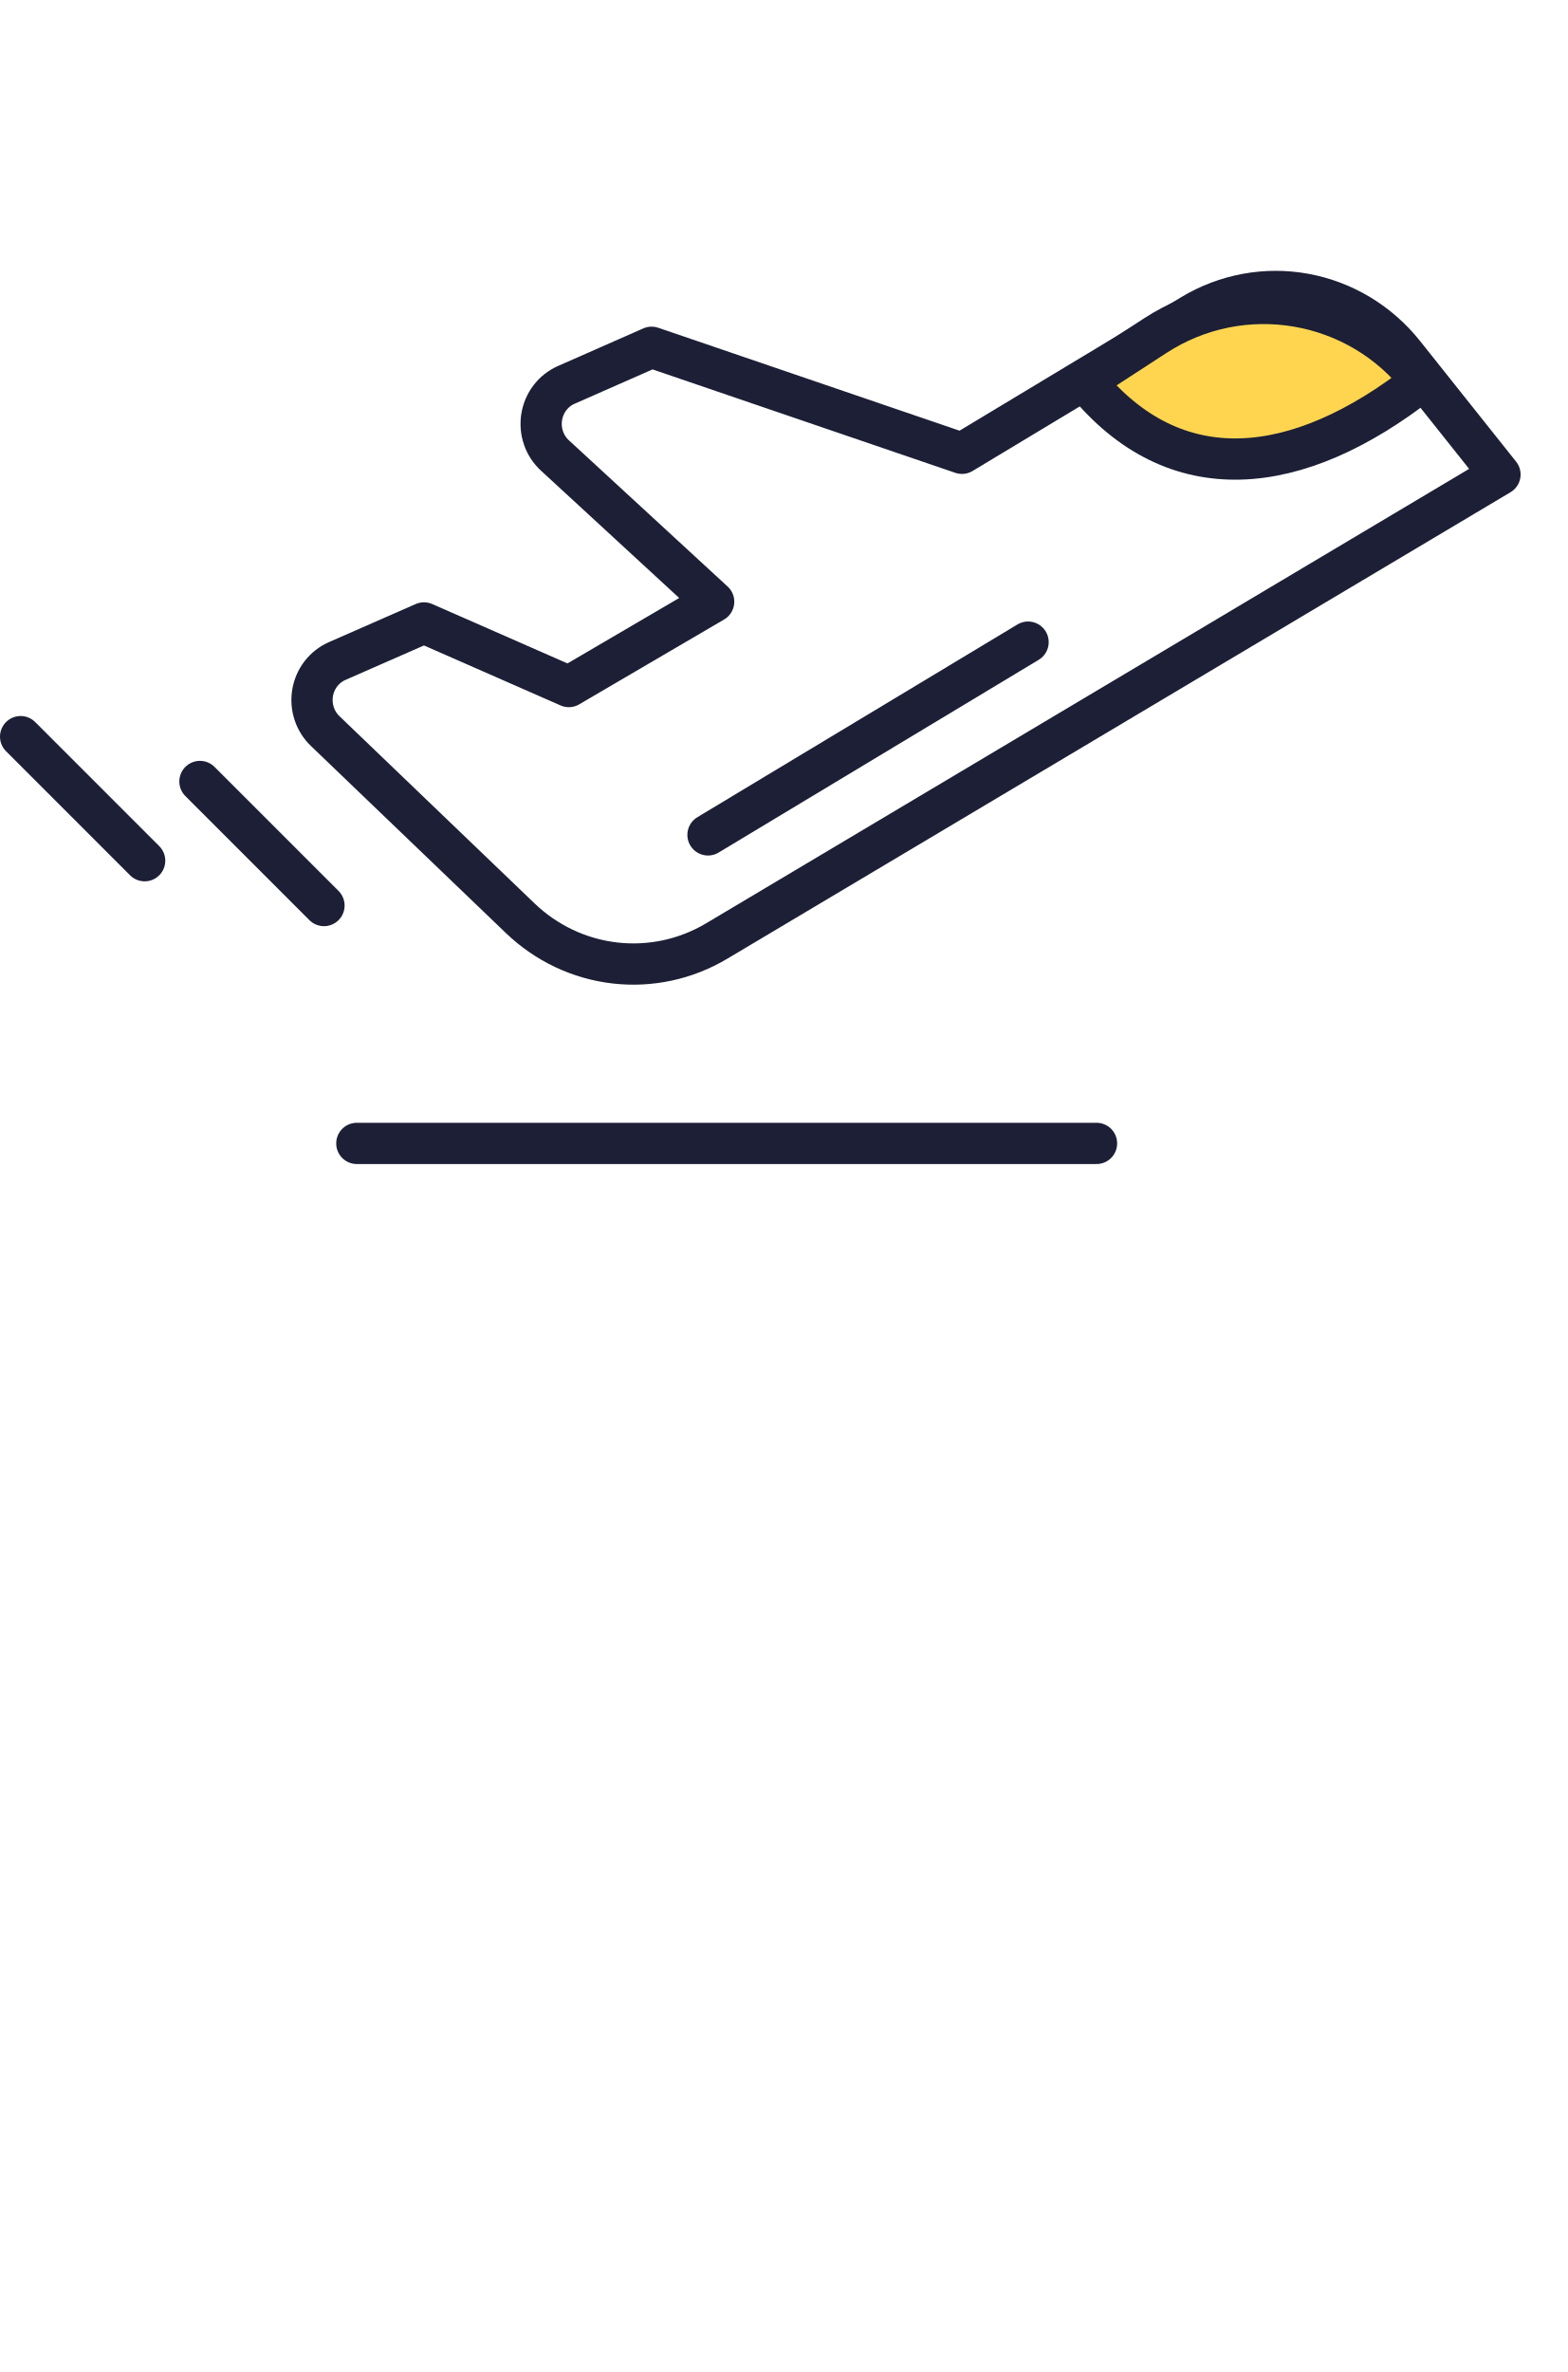
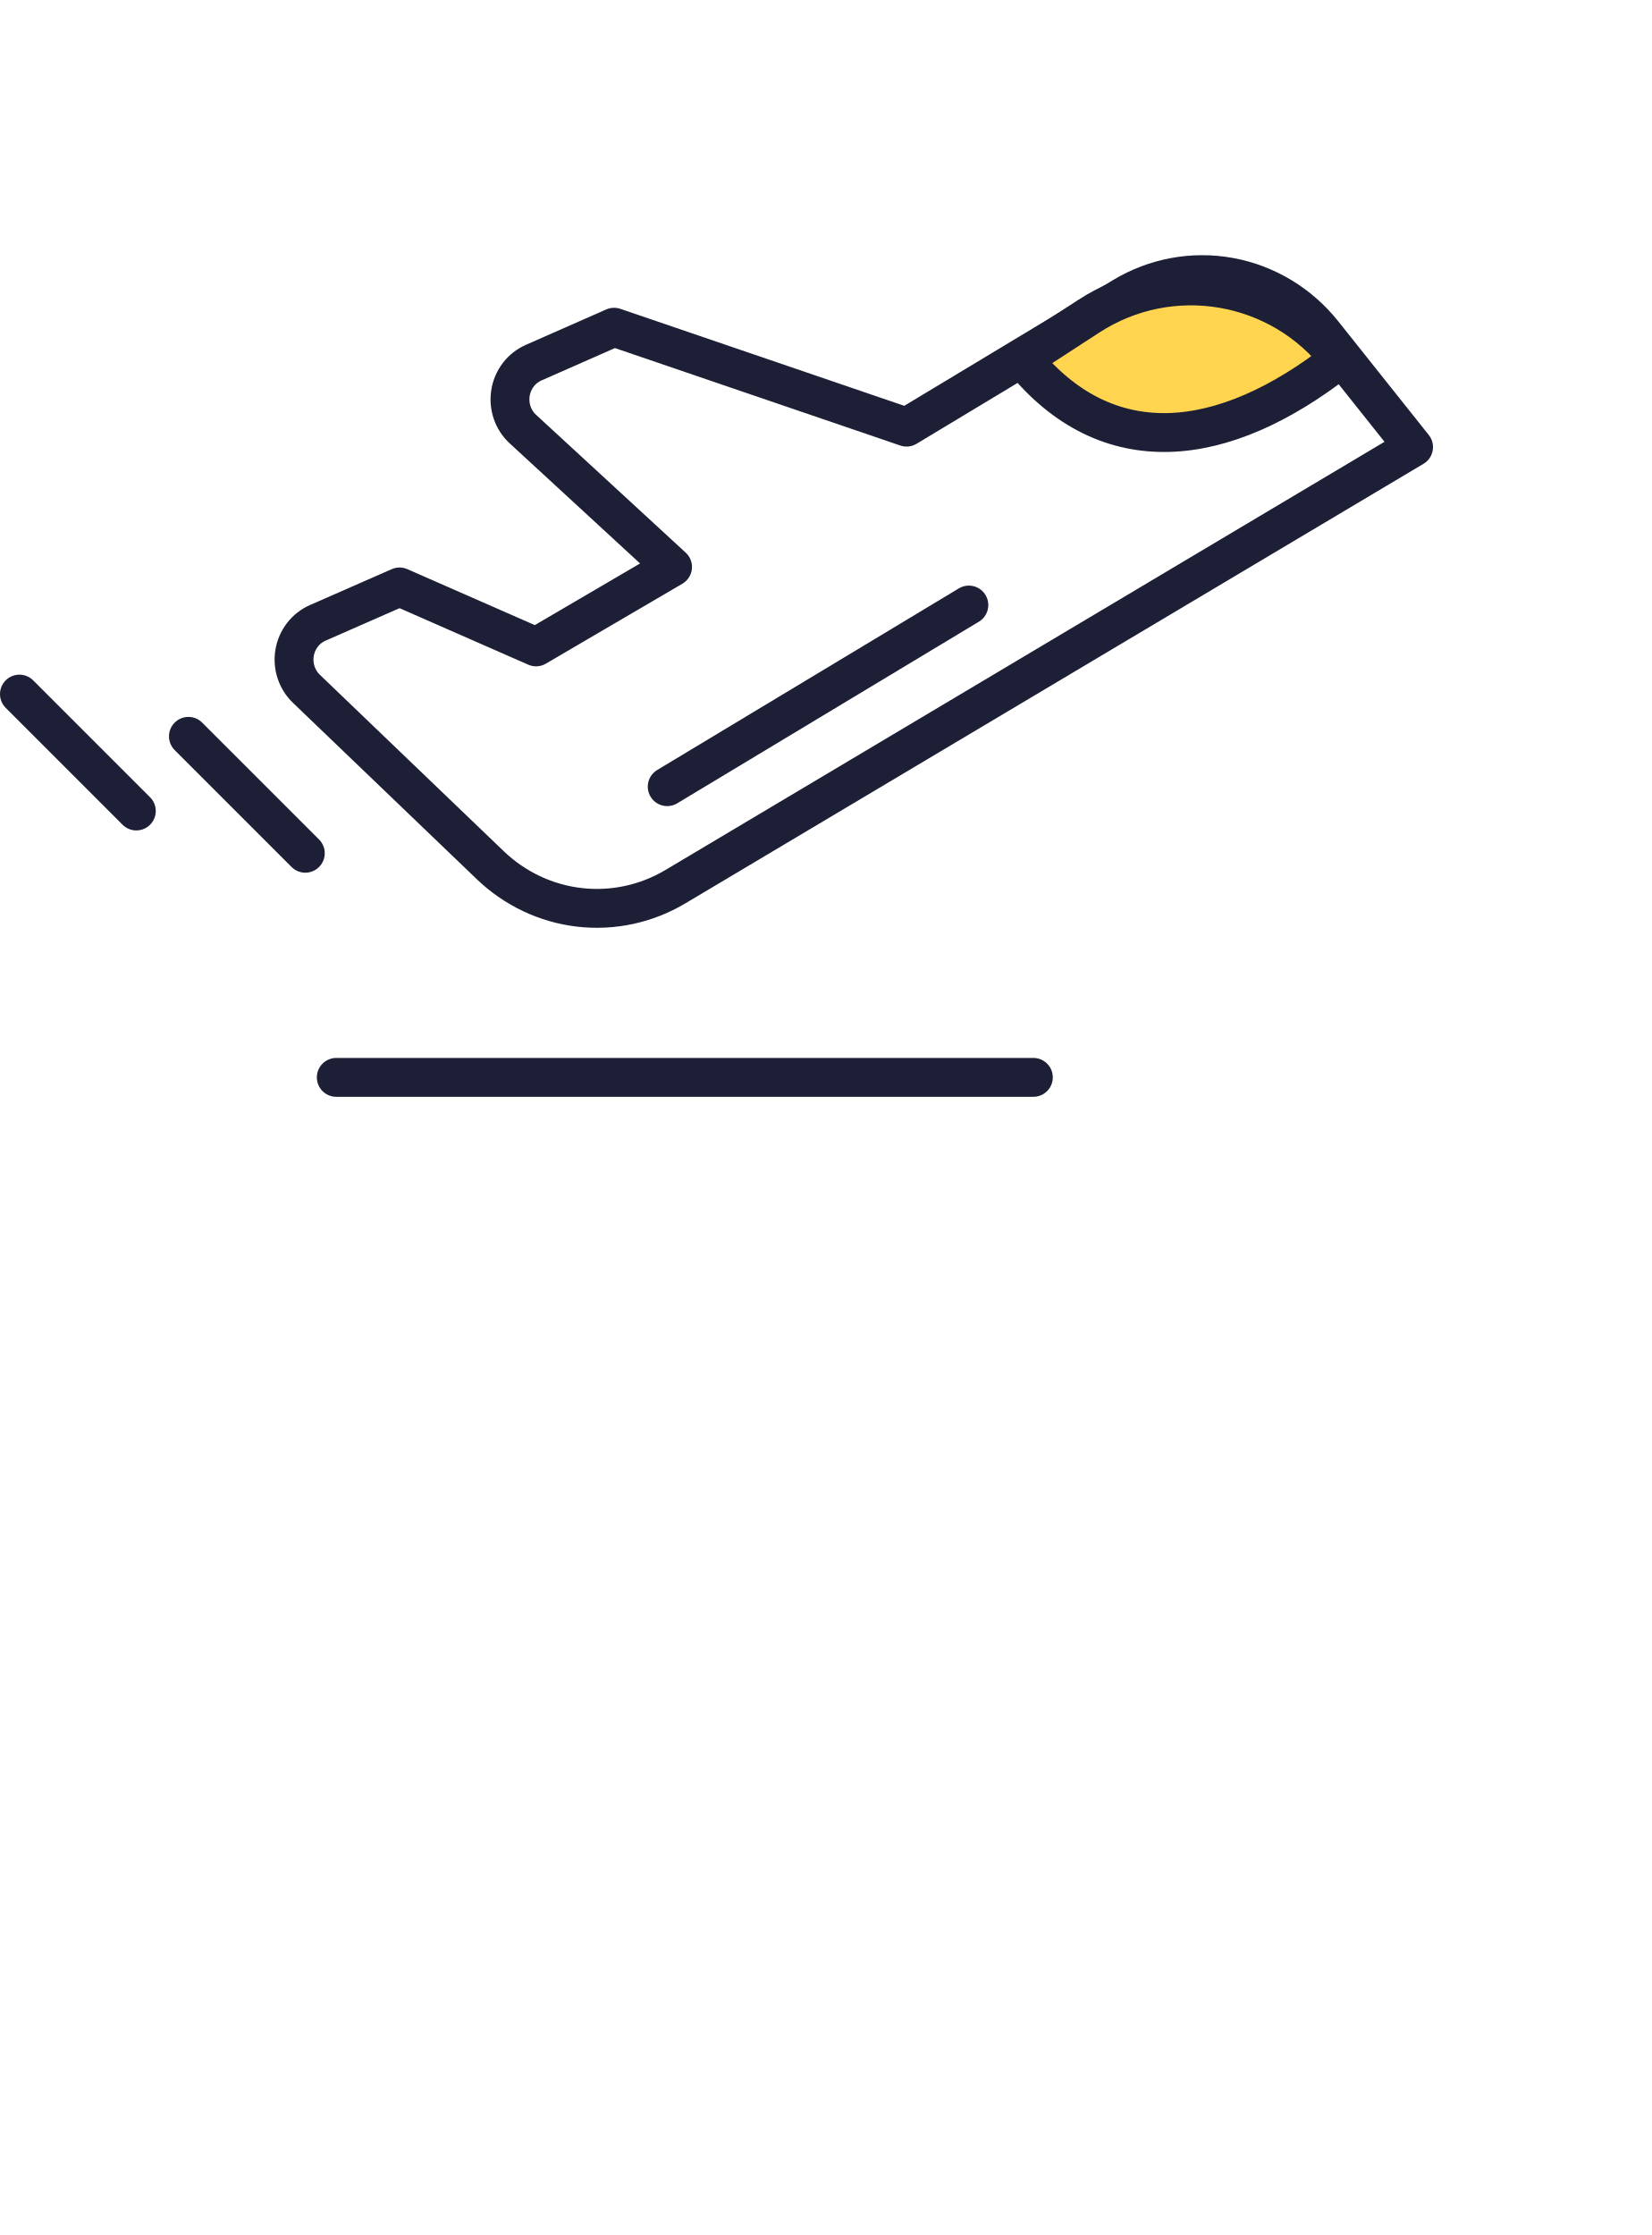
- <svg xmlns="http://www.w3.org/2000/svg" width="76" height="115" viewBox="0 0 76 115" fill="none">
-   <g id="Icon">
-     <g id="Icon_2">
-       <path id="Vector" d="M17.304 55.435H53.174" stroke="#1C1F35" stroke-width="2" stroke-linecap="round" stroke-linejoin="round" />
-       <path id="Vector_2" d="M34.333 40.477L49.855 31.132" stroke="#1C1F35" stroke-width="2" stroke-linecap="round" stroke-linejoin="round" />
-       <path id="Vector_3" d="M9.696 37.888L15.711 43.903" stroke="#1C1F35" stroke-width="2" stroke-linecap="round" stroke-linejoin="round" />
-       <path id="Vector_4" d="M1 35.714L7.015 41.729" stroke="#1C1F35" stroke-width="2" stroke-linecap="round" stroke-linejoin="round" />
-       <path id="Vector_5" d="M15.768 35.443L25.226 44.516C26.487 45.727 28.096 46.488 29.813 46.687C31.531 46.886 33.265 46.512 34.758 45.621L72.739 23.005L68.073 17.145C66.859 15.626 65.155 14.602 63.269 14.258C61.383 13.914 59.438 14.273 57.788 15.269L46.649 21.977L31.598 16.837L27.458 18.661C27.149 18.797 26.877 19.011 26.67 19.282C26.462 19.554 26.324 19.875 26.269 20.215C26.214 20.556 26.244 20.905 26.355 21.231C26.466 21.557 26.656 21.848 26.907 22.079L34.608 29.172L27.584 33.285L20.56 30.201L16.345 32.051C16.039 32.186 15.77 32.397 15.563 32.665C15.356 32.934 15.217 33.25 15.16 33.587C15.103 33.924 15.129 34.27 15.235 34.594C15.341 34.918 15.524 35.21 15.768 35.443V35.443Z" stroke="#1C1F35" stroke-width="2" stroke-linecap="round" stroke-linejoin="round" />
-       <path id="Vector 2" d="M68.935 18.478C62.905 23.214 56.952 23.809 52.63 18.478L56.026 16.271C60.246 13.528 65.866 14.489 68.935 18.478Z" fill="#FFD550" stroke="#1C1F35" stroke-width="2" />
-     </g>
-   </g>
+ <svg xmlns="http://www.w3.org/2000/svg" width="85" height="115" viewBox="0 0 85 115" fill="none">
+   <path d="M17.304 55.435H53.174" stroke="#1C1F35" stroke-width="2" stroke-linecap="round" stroke-linejoin="round" />
+   <path d="M34.333 40.477L49.855 31.132" stroke="#1C1F35" stroke-width="2" stroke-linecap="round" stroke-linejoin="round" />
+   <path d="M9.696 37.888L15.711 43.903" stroke="#1C1F35" stroke-width="2" stroke-linecap="round" stroke-linejoin="round" />
+   <path d="M1 35.714L7.015 41.729" stroke="#1C1F35" stroke-width="2" stroke-linecap="round" stroke-linejoin="round" />
+   <path d="M15.768 35.443L25.226 44.516C26.487 45.727 28.096 46.488 29.813 46.687C31.531 46.886 33.265 46.512 34.758 45.621L72.739 23.005L68.073 17.145C66.859 15.626 65.155 14.602 63.269 14.258C61.383 13.914 59.438 14.273 57.788 15.269L46.649 21.977L31.598 16.837L27.458 18.661C27.149 18.797 26.877 19.011 26.67 19.282C26.462 19.554 26.324 19.875 26.269 20.215C26.214 20.556 26.244 20.905 26.355 21.231C26.466 21.557 26.656 21.848 26.907 22.079L34.608 29.172L27.584 33.285L20.56 30.201L16.345 32.051C16.039 32.186 15.77 32.397 15.563 32.665C15.356 32.934 15.217 33.25 15.16 33.587C15.103 33.924 15.129 34.27 15.235 34.594C15.341 34.918 15.524 35.21 15.768 35.443V35.443Z" stroke="#1C1F35" stroke-width="2" stroke-linecap="round" stroke-linejoin="round" />
+   <path d="M68.935 18.478C62.905 23.214 56.952 23.809 52.63 18.478L56.026 16.271C60.246 13.528 65.866 14.489 68.935 18.478Z" fill="#FFD550" stroke="#1C1F35" stroke-width="2" />
</svg>
